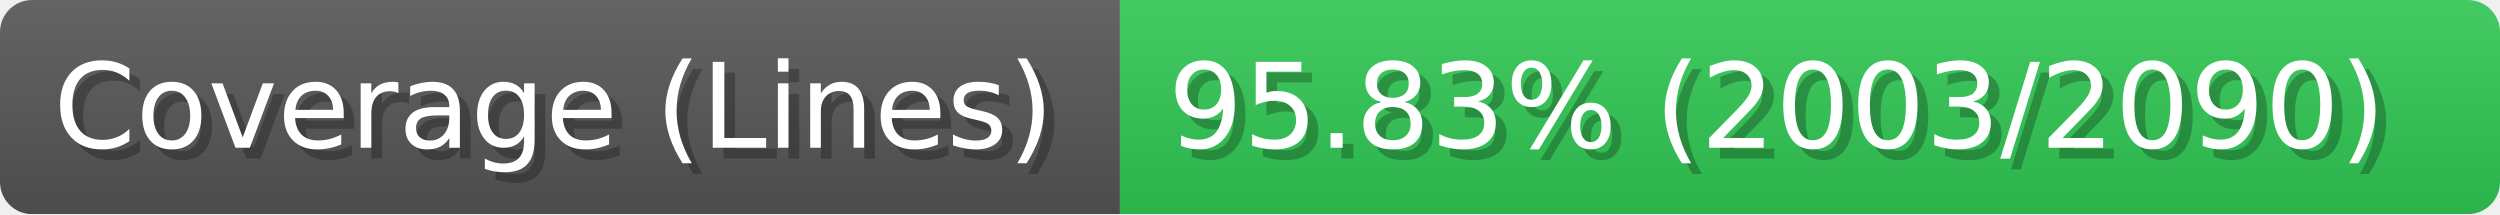
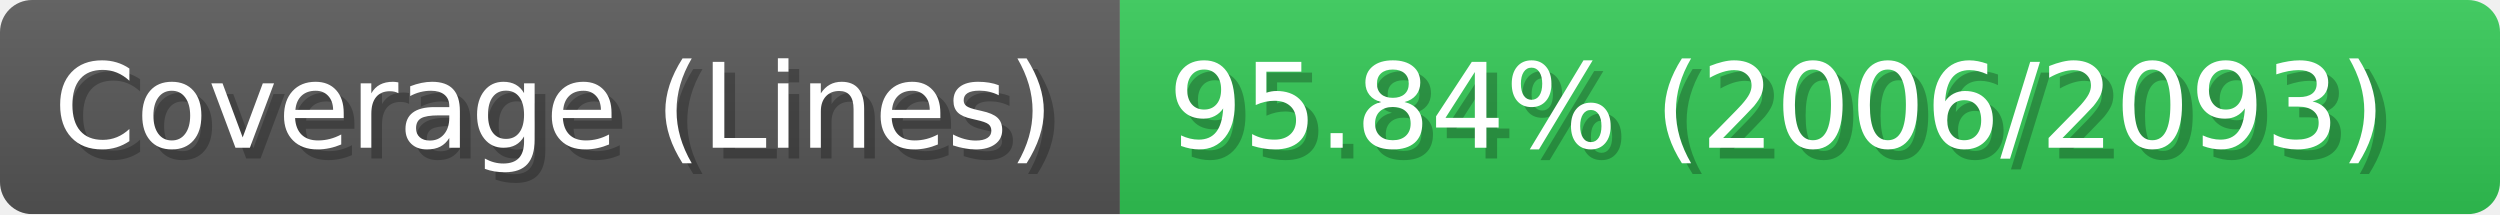
- <svg xmlns="http://www.w3.org/2000/svg" width="233.5" height="20" viewBox="0 0 2335 200" role="img" aria-label="Coverage (Lines): 95.83% (2003/2090)">
+ <svg xmlns="http://www.w3.org/2000/svg" width="233.5" height="20" viewBox="0 0 2335 200" role="img" aria-label="Coverage (Lines): 95.84% (2006/2093)">
  <linearGradient id="a" x2="0" y2="100%">
    <stop offset="0" stop-opacity=".1" stop-color="#EEE" />
    <stop offset="1" stop-opacity=".1" />
  </linearGradient>
  <mask id="m">
    <rect width="2335" height="200" rx="30" fill="#FFF" />
  </mask>
  <g mask="url(#m)">
    <rect width="1046" height="200" fill="#555" />
    <rect width="1289" height="200" fill="#31c653" x="1046" />
    <rect width="2335" height="200" fill="url(#a)" />
  </g>
  <g aria-hidden="true" fill="#fff" text-anchor="start" font-family="Verdana,DejaVu Sans,sans-serif" font-size="110">
    <text x="60" y="148" textLength="946" fill="#000" opacity="0.25">Coverage (Lines)</text>
    <text x="50" y="138" textLength="946">Coverage (Lines)</text>
-     <text x="1101" y="148" textLength="1189" fill="#000" opacity="0.25">95.83% (2003/2090)</text>
-     <text x="1091" y="138" textLength="1189">95.83% (2003/2090)</text>
+     <text x="1101" y="148" textLength="1189" fill="#000" opacity="0.25">95.84% (2006/2093)</text>
+     <text x="1091" y="138" textLength="1189">95.84% (2006/2093)</text>
  </g>
</svg>
